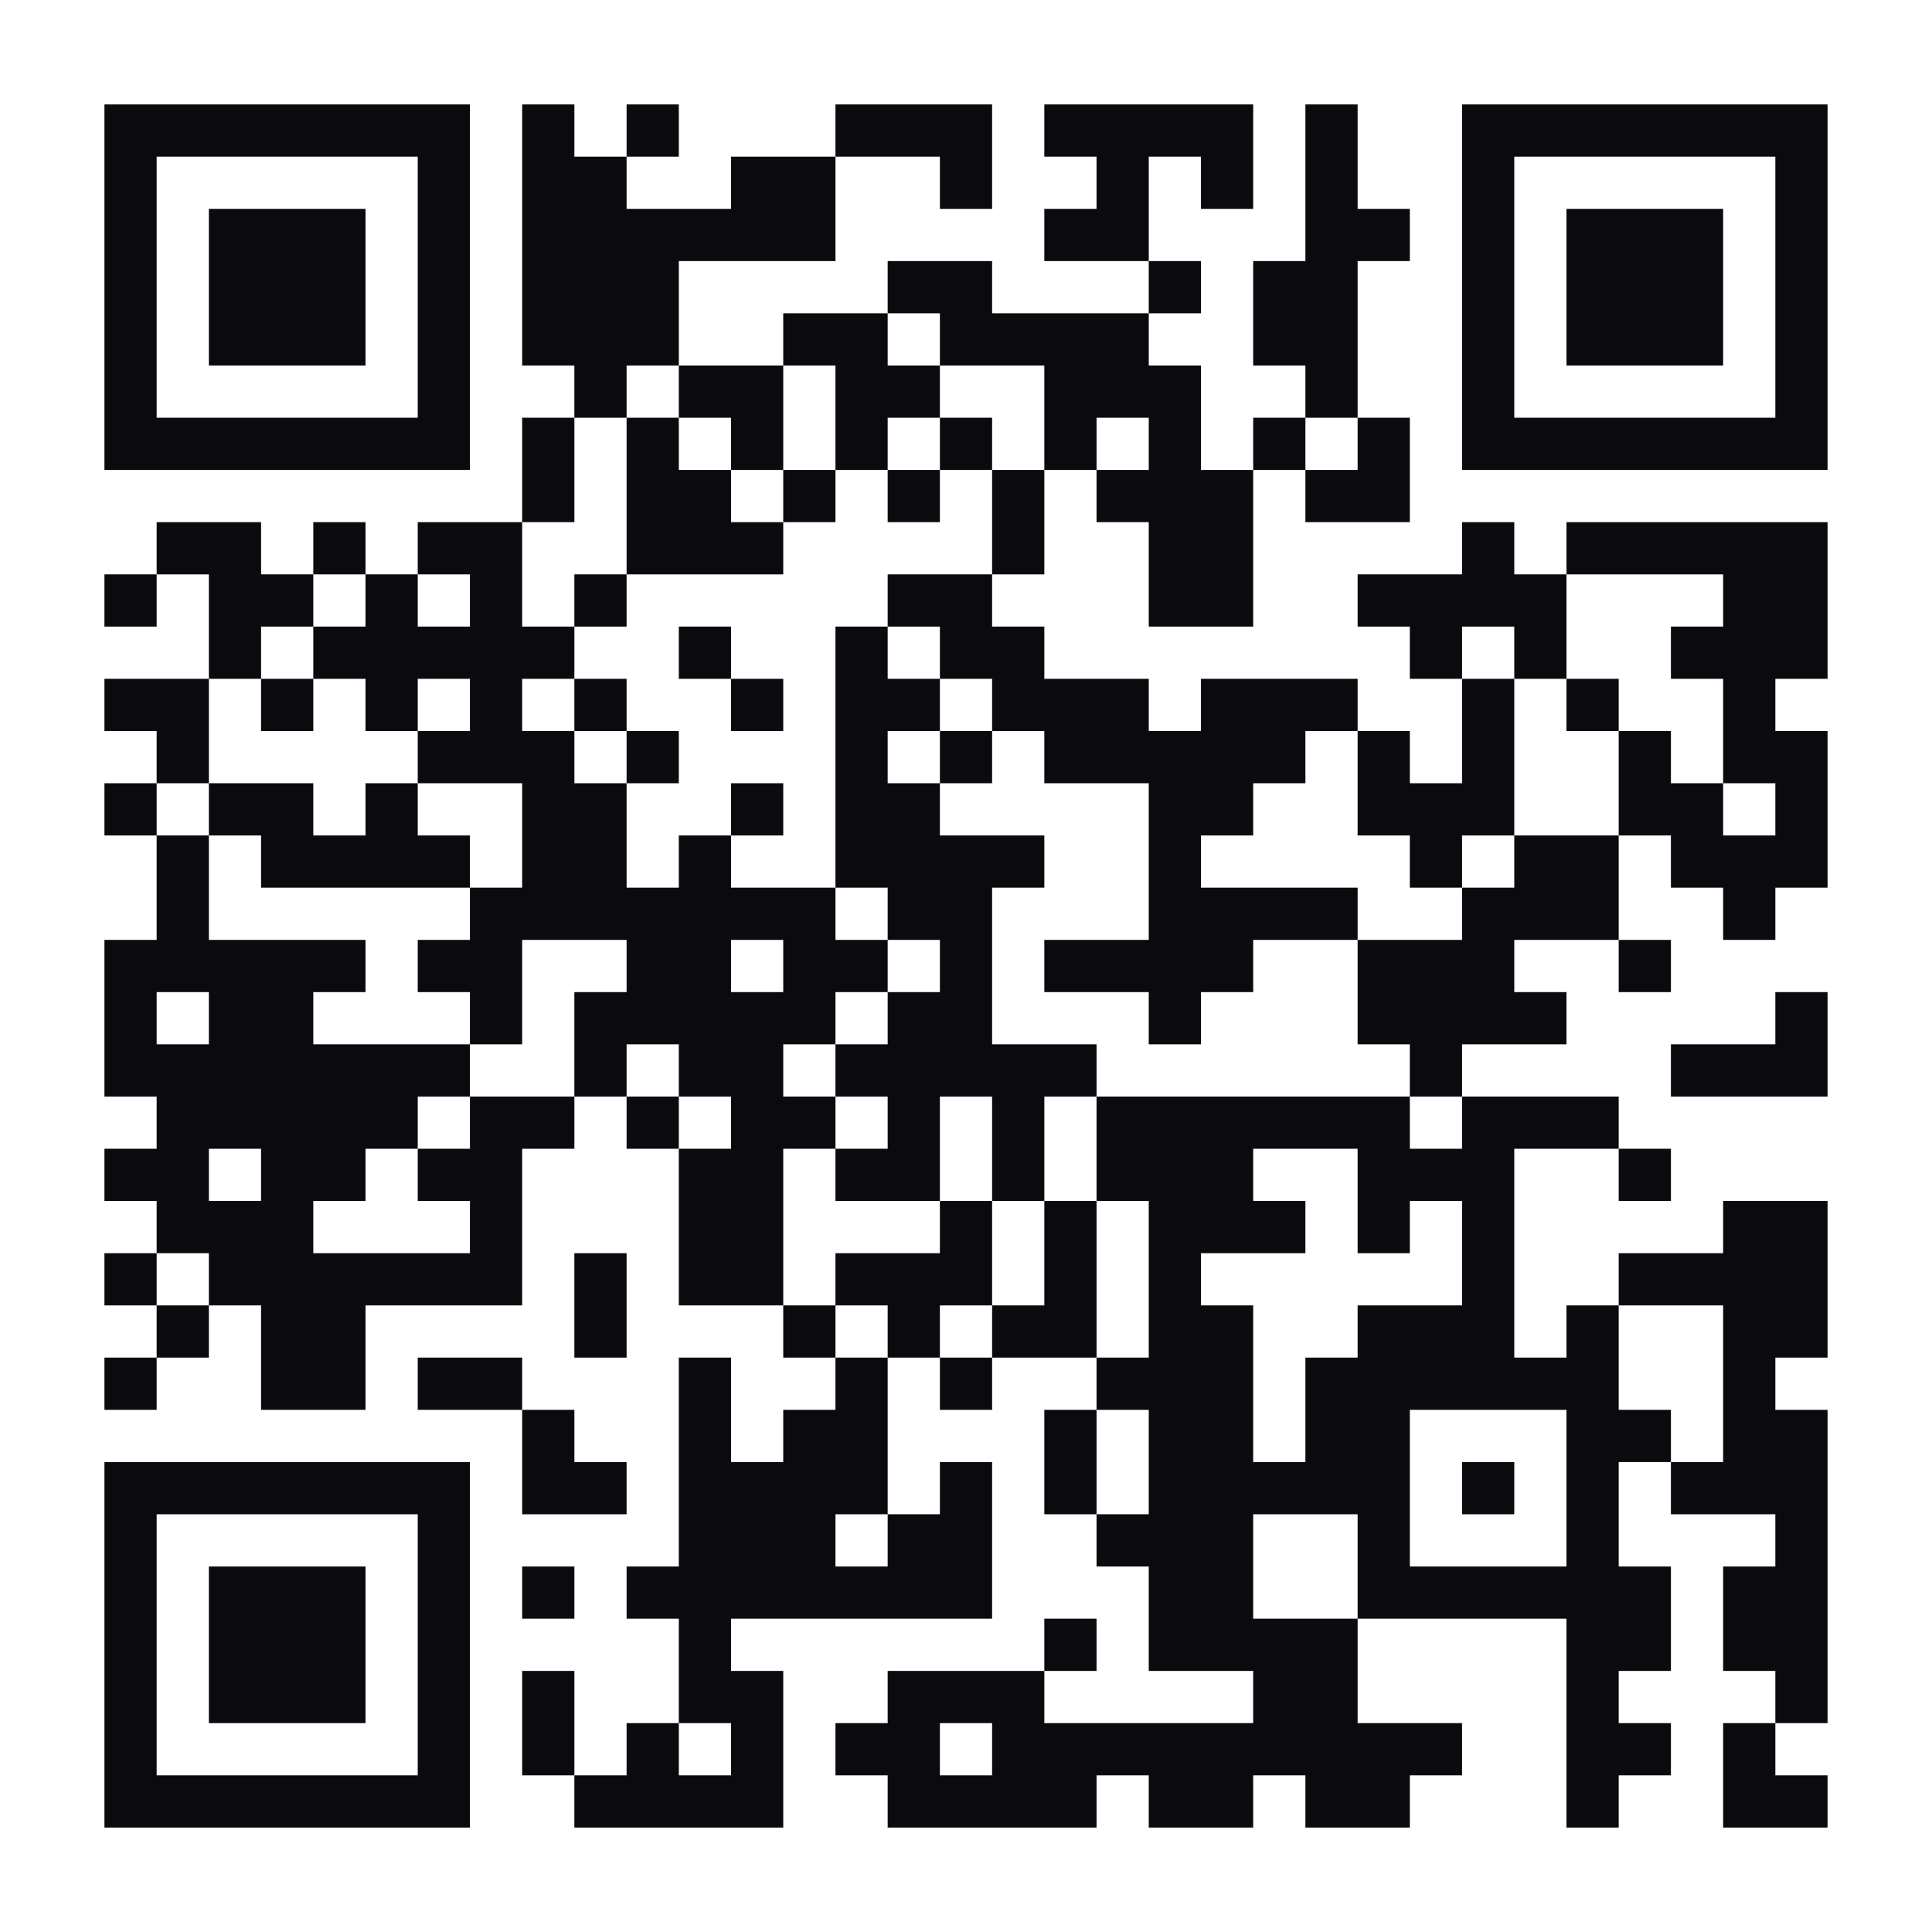
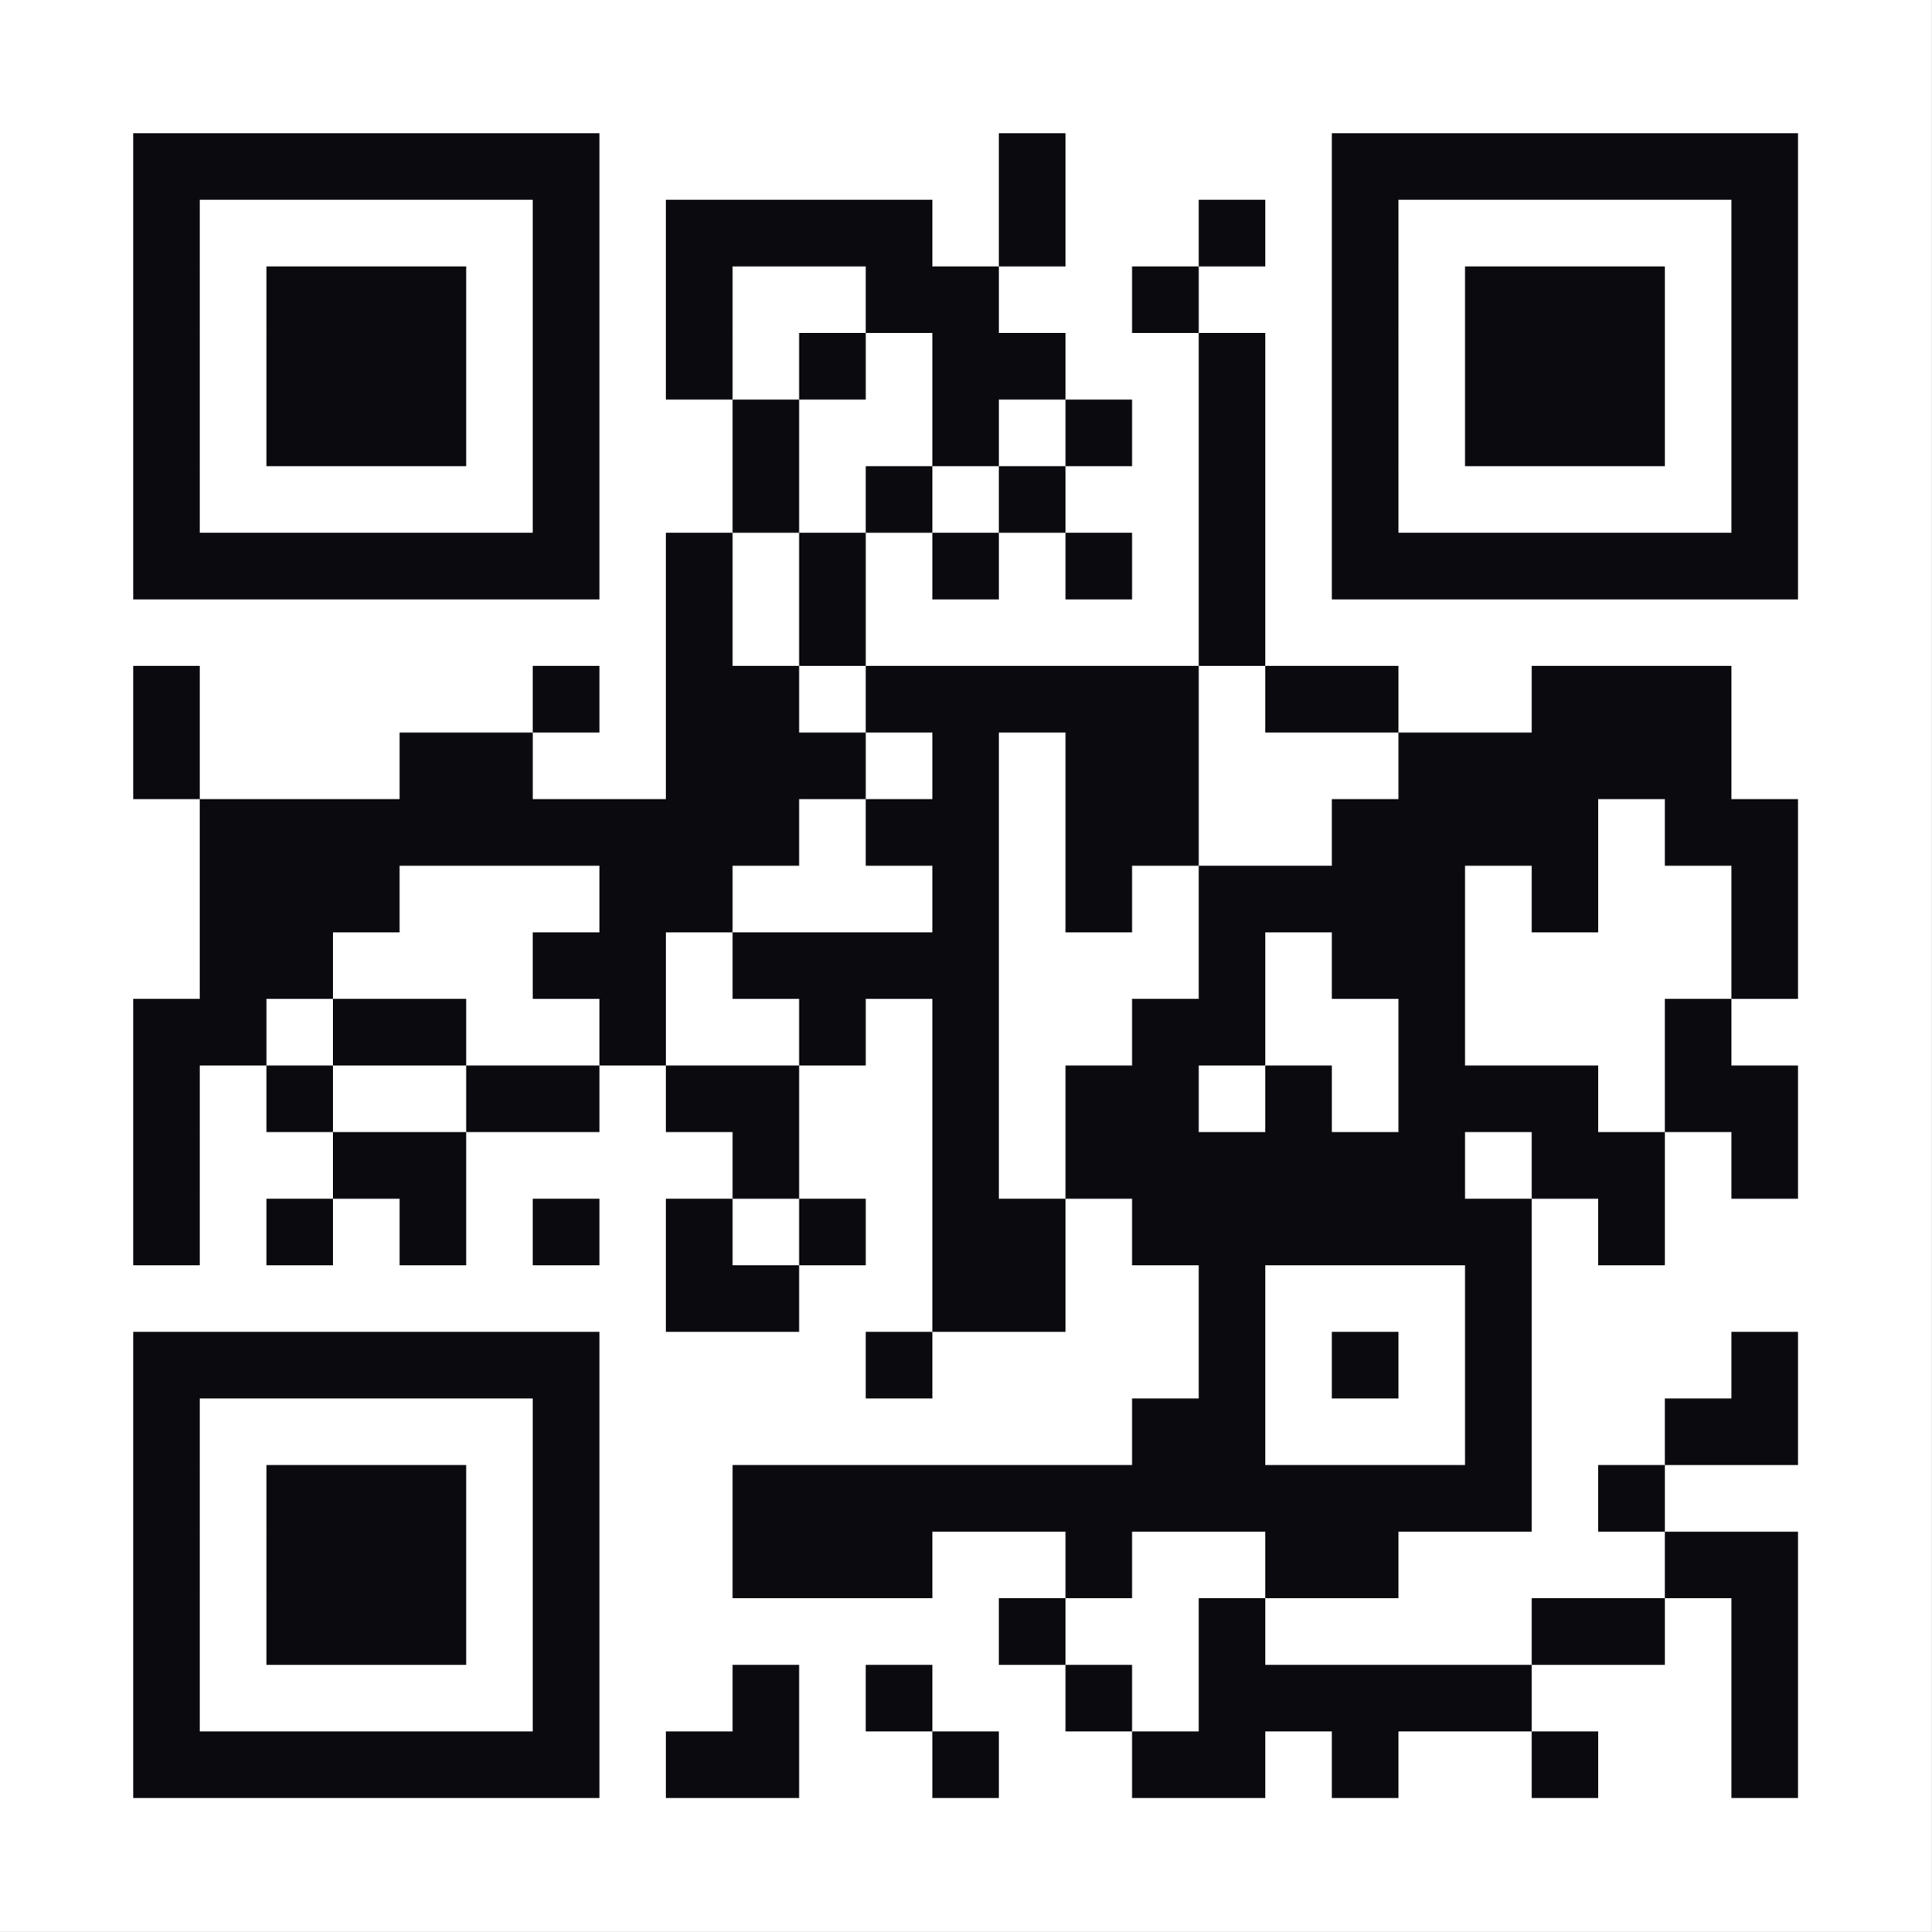
- <svg xmlns="http://www.w3.org/2000/svg" width="518" height="518" class="segno">
-   <g transform="scale(14)">
-     <path fill="#fff" d="M0 0h37v37h-37z" />
-     <path class="qrline" stroke="#0a0a0f" d="M2 2.5h7m1 0h1m1 0h1m3 0h3m1 0h4m1 0h1m2 0h7m-33 1h1m5 0h1m1 0h2m2 0h2m2 0h1m2 0h1m1 0h1m1 0h1m2 0h1m5 0h1m-33 1h1m1 0h3m1 0h1m1 0h6m4 0h2m3 0h2m1 0h1m1 0h3m1 0h1m-33 1h1m1 0h3m1 0h1m1 0h3m4 0h2m3 0h1m1 0h2m2 0h1m1 0h3m1 0h1m-33 1h1m1 0h3m1 0h1m1 0h3m2 0h2m1 0h4m2 0h2m2 0h1m1 0h3m1 0h1m-33 1h1m5 0h1m2 0h1m1 0h2m1 0h2m2 0h3m2 0h1m2 0h1m5 0h1m-33 1h7m1 0h1m1 0h1m1 0h1m1 0h1m1 0h1m1 0h1m1 0h1m1 0h1m1 0h1m1 0h7m-25 1h1m1 0h2m1 0h1m1 0h1m1 0h1m1 0h3m1 0h2m-24 1h2m1 0h1m1 0h2m2 0h3m4 0h1m2 0h2m4 0h1m1 0h5m-33 1h1m1 0h2m1 0h1m1 0h1m1 0h1m5 0h2m3 0h2m2 0h4m3 0h2m-31 1h1m1 0h5m2 0h1m2 0h1m1 0h2m7 0h1m1 0h1m2 0h3m-33 1h2m1 0h1m1 0h1m1 0h1m1 0h1m2 0h1m1 0h2m1 0h3m1 0h3m2 0h1m1 0h1m2 0h1m-31 1h1m4 0h3m1 0h1m3 0h1m1 0h1m1 0h5m1 0h1m1 0h1m2 0h1m1 0h2m-33 1h1m1 0h2m1 0h1m2 0h2m2 0h1m1 0h2m4 0h2m2 0h3m2 0h2m1 0h1m-32 1h1m1 0h4m1 0h2m1 0h1m2 0h4m2 0h1m4 0h1m1 0h2m1 0h3m-32 1h1m5 0h7m1 0h2m3 0h4m2 0h3m2 0h1m-32 1h5m1 0h2m2 0h2m1 0h2m1 0h1m1 0h4m2 0h3m2 0h1m-30 1h1m1 0h2m3 0h1m1 0h5m1 0h2m3 0h1m3 0h4m4 0h1m-33 1h7m2 0h1m1 0h2m1 0h5m6 0h1m4 0h3m-32 1h5m1 0h2m1 0h1m1 0h2m1 0h1m1 0h1m1 0h6m1 0h3m-29 1h2m1 0h2m1 0h2m3 0h2m1 0h2m1 0h1m1 0h3m2 0h3m2 0h1m-29 1h3m3 0h1m3 0h2m3 0h1m1 0h1m1 0h3m1 0h1m1 0h1m4 0h2m-33 1h1m1 0h6m1 0h1m1 0h2m1 0h3m1 0h1m1 0h1m5 0h1m2 0h4m-32 1h1m1 0h2m4 0h1m3 0h1m1 0h1m1 0h2m1 0h2m2 0h3m1 0h1m2 0h2m-33 1h1m2 0h2m1 0h2m3 0h1m2 0h1m1 0h1m2 0h3m1 0h6m2 0h1m-24 1h1m2 0h1m1 0h2m3 0h1m1 0h2m1 0h2m3 0h2m1 0h2m-33 1h7m1 0h2m1 0h4m1 0h1m1 0h1m1 0h5m1 0h1m1 0h1m1 0h3m-33 1h1m5 0h1m4 0h3m1 0h2m2 0h3m2 0h1m3 0h1m3 0h1m-33 1h1m1 0h3m1 0h1m1 0h1m1 0h7m3 0h2m2 0h6m1 0h2m-33 1h1m1 0h3m1 0h1m4 0h1m6 0h1m1 0h4m4 0h2m1 0h2m-33 1h1m1 0h3m1 0h1m1 0h1m2 0h2m2 0h3m4 0h2m4 0h1m3 0h1m-33 1h1m5 0h1m1 0h1m1 0h1m1 0h1m1 0h2m1 0h9m2 0h2m1 0h1m-32 1h7m2 0h4m2 0h4m1 0h2m1 0h2m3 0h1m2 0h2" />
+ <svg xmlns="http://www.w3.org/2000/svg" width="522" height="522" class="segno">
+   <g transform="scale(18)">
+     <path fill="#fff" d="M0 0h29v29h-29z" />
+     <path class="qrline" stroke="#0a0a0f" d="M2 2.5h7m6 0h1m4 0h7m-25 1h1m5 0h1m1 0h4m1 0h1m2 0h1m1 0h1m5 0h1m-25 1h1m1 0h3m1 0h1m1 0h1m2 0h2m2 0h1m2 0h1m1 0h3m1 0h1m-25 1h1m1 0h3m1 0h1m1 0h1m1 0h1m1 0h2m2 0h1m1 0h1m1 0h3m1 0h1m-25 1h1m1 0h3m1 0h1m2 0h1m2 0h1m1 0h1m1 0h1m1 0h1m1 0h3m1 0h1m-25 1h1m5 0h1m2 0h1m1 0h1m1 0h1m2 0h1m1 0h1m5 0h1m-25 1h7m1 0h1m1 0h1m1 0h1m1 0h1m1 0h1m1 0h7m-17 1h1m1 0h1m5 0h1m-17 1h1m5 0h1m1 0h2m1 0h5m1 0h2m2 0h3m-24 1h1m3 0h2m2 0h3m1 0h1m1 0h2m3 0h5m-23 1h9m1 0h2m1 0h2m2 0h4m1 0h2m-24 1h3m3 0h2m3 0h1m1 0h1m1 0h4m1 0h1m2 0h1m-24 1h2m3 0h2m1 0h4m3 0h1m1 0h2m4 0h1m-25 1h2m1 0h2m2 0h1m2 0h1m1 0h1m2 0h2m2 0h1m3 0h1m-24 1h1m1 0h1m2 0h2m1 0h2m2 0h1m1 0h2m1 0h1m1 0h3m1 0h2m-25 1h1m2 0h2m4 0h1m2 0h1m1 0h6m1 0h2m1 0h1m-25 1h1m1 0h1m1 0h1m1 0h1m1 0h1m1 0h1m1 0h2m1 0h6m1 0h1m-15 1h2m2 0h2m2 0h1m3 0h1m-21 1h7m4 0h1m4 0h1m1 0h1m1 0h1m3 0h1m-25 1h1m5 0h1m8 0h2m3 0h1m2 0h2m-25 1h1m1 0h3m1 0h1m2 0h12m1 0h1m-23 1h1m1 0h3m1 0h1m2 0h3m2 0h1m2 0h2m4 0h2m-25 1h1m1 0h3m1 0h1m6 0h1m2 0h1m4 0h2m1 0h1m-25 1h1m5 0h1m2 0h1m1 0h1m2 0h1m1 0h5m3 0h1m-25 1h7m1 0h2m2 0h1m2 0h2m1 0h1m2 0h1m2 0h1" />
  </g>
</svg>
